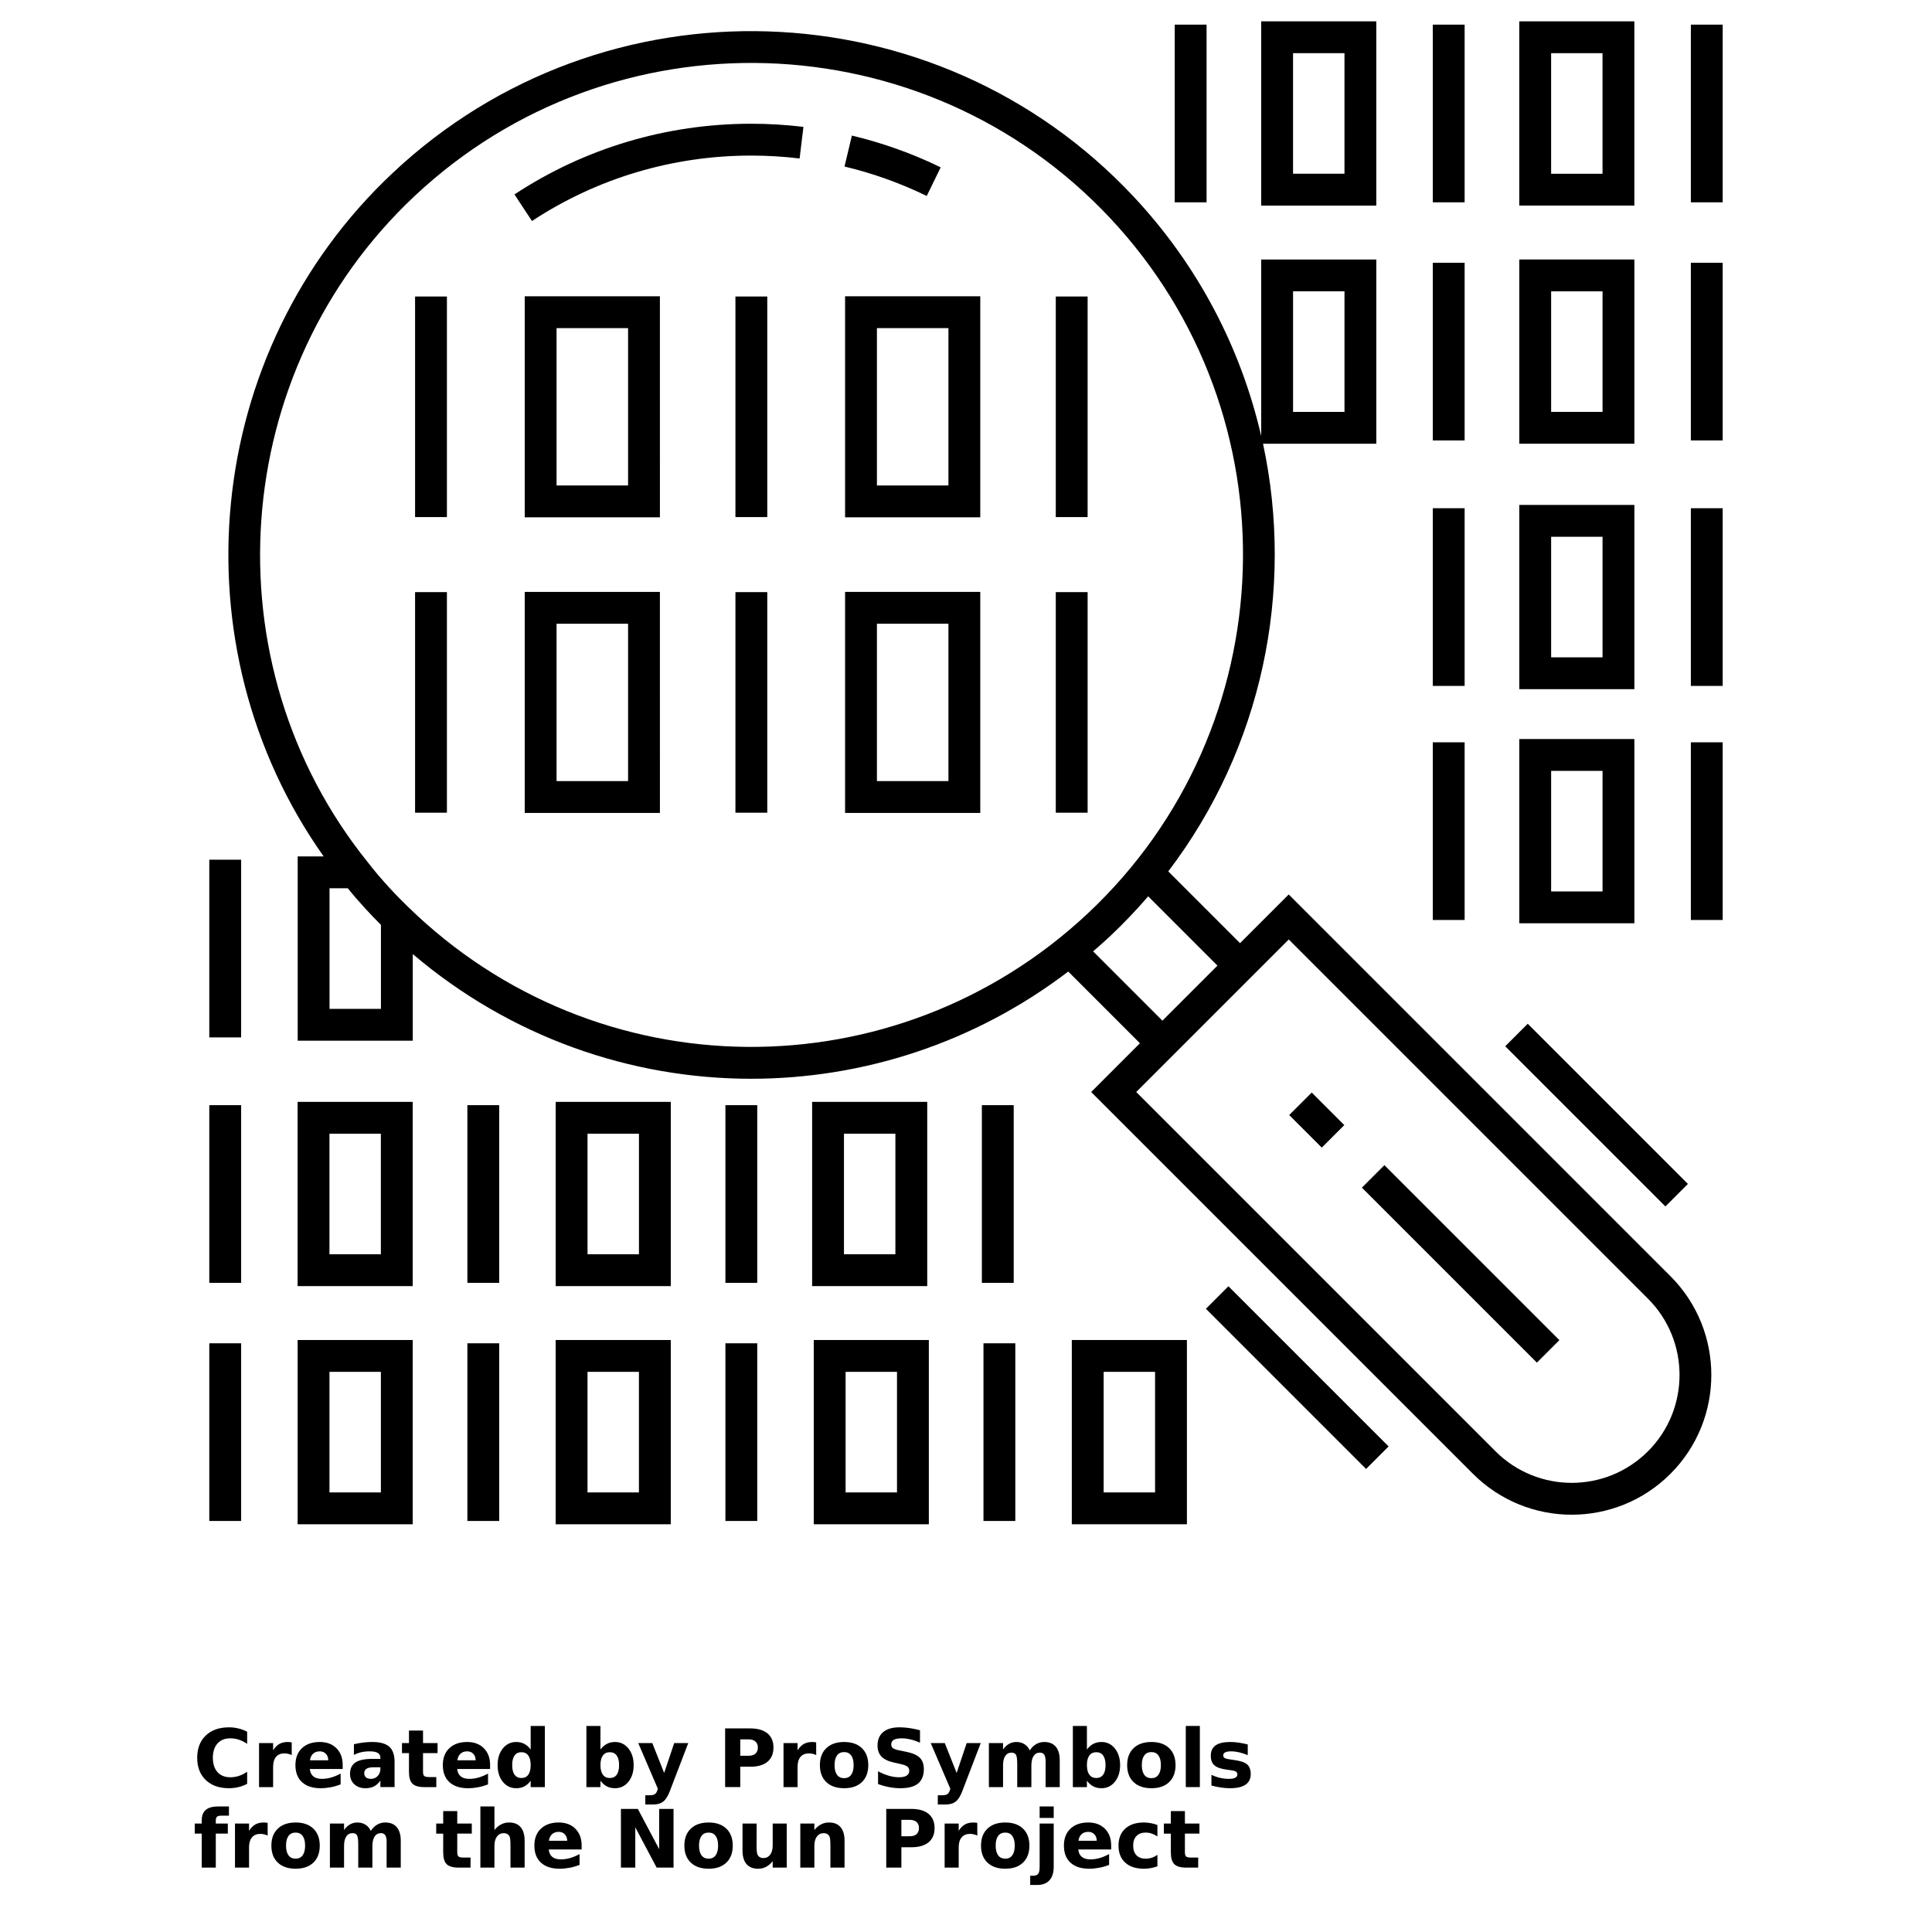
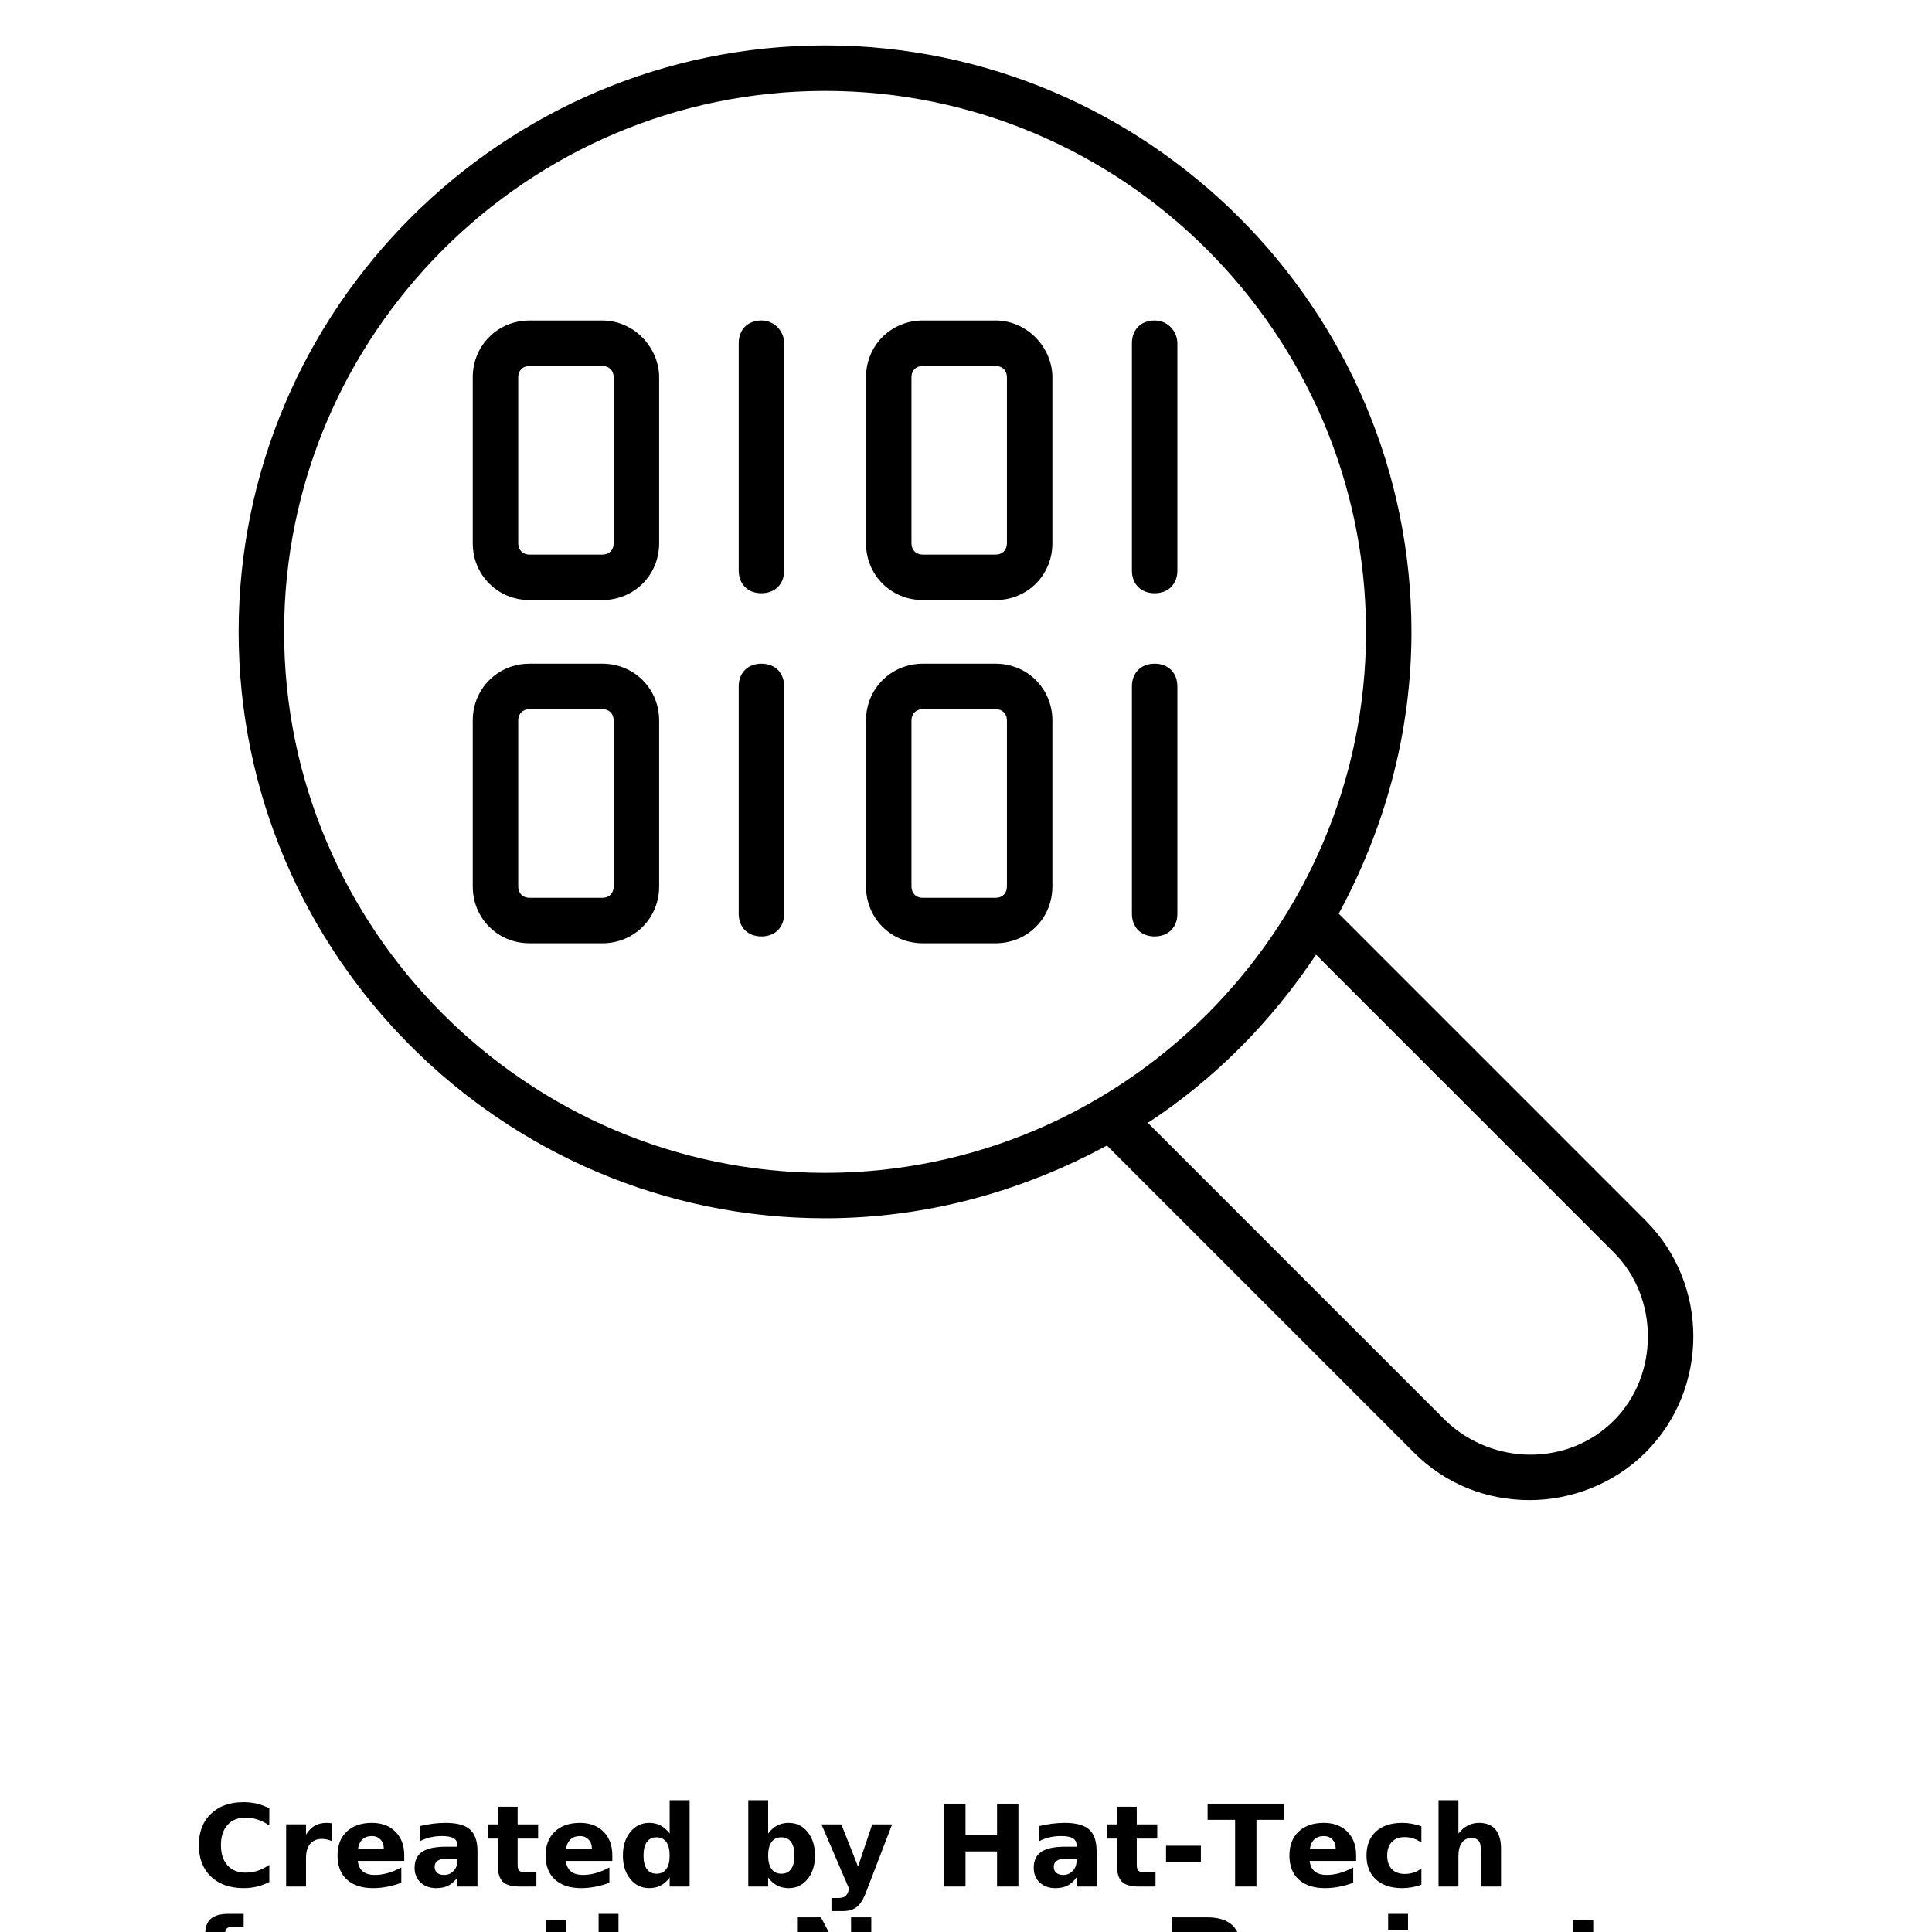
<svg xmlns="http://www.w3.org/2000/svg" xmlns:xlink="http://www.w3.org/1999/xlink" width="700pt" height="700pt" version="1.1" viewBox="0 0 700 700">
  <defs>
-     <symbol id="u" overflow="visible">
-       <path d="m19.547-1.172c-1.012 0.523-2.062 0.914-3.156 1.172-1.094 0.27-2.234 0.406-3.422 0.406-3.543 0-6.352-0.988-8.422-2.969-2.062-1.977-3.094-4.66-3.094-8.047 0-3.406 1.031-6.098 3.094-8.078 2.07-1.977 4.879-2.969 8.422-2.969 1.188 0 2.328 0.137 3.422 0.406 1.094 0.262 2.144 0.656 3.156 1.188v4.391c-1.023-0.688-2.027-1.191-3.016-1.516-0.98-0.32-2.016-0.484-3.109-0.484-1.961 0-3.5 0.625-4.625 1.875-1.117 1.25-1.672 2.981-1.672 5.188 0 2.188 0.555 3.914 1.672 5.172 1.125 1.25 2.664 1.875 4.625 1.875 1.094 0 2.129-0.16 3.109-0.484 0.988-0.32 1.992-0.828 3.016-1.516z" />
+     <symbol id="q" overflow="visible">
+       <path d="m27.578-1.656c-1.418 0.742-2.898 1.297-4.438 1.672-1.543 0.375-3.152 0.562-4.828 0.562-5 0-8.965-1.395-11.891-4.188-2.918-2.789-4.375-6.582-4.375-11.375 0-4.789 1.457-8.582 4.375-11.375 2.926-2.801 6.891-4.203 11.891-4.203 1.676 0 3.285 0.188 4.828 0.562 1.539 0.375 3.019 0.934 4.438 1.672v6.219c-1.43-0.977-2.84-1.695-4.234-2.156-1.398-0.457-2.867-0.688-4.406-0.688-2.762 0-4.934 0.887-6.516 2.656-1.586 1.773-2.375 4.211-2.375 7.312 0 3.106 0.789 5.543 2.375 7.312 1.582 1.762 3.754 2.641 6.516 2.641 1.539 0 3.008-0.223 4.406-0.672 1.395-0.457 2.805-1.176 4.234-2.156z" />
+     </symbol>
+     <symbol id="i" overflow="visible">
+       <path d="m20.188-16.391c-0.637-0.289-1.266-0.504-1.891-0.641-0.617-0.145-1.242-0.219-1.875-0.219-1.844 0-3.266 0.594-4.266 1.781s-1.5 2.887-1.5 5.094v10.375h-7.203v-22.516h7.203v3.703c0.926-1.477 1.988-2.555 3.188-3.234 1.195-0.676 2.633-1.016 4.312-1.016 0.238 0 0.5 0.012 0.781 0.031 0.281 0.023 0.688 0.07 1.219 0.141z" />
+     </symbol>
+     <symbol id="b" overflow="visible">
+       <path d="m25.938-11.312v2.047h-16.828c0.176 1.688 0.785 2.953 1.828 3.797 1.039 0.844 2.5 1.266 4.375 1.266 1.52 0 3.07-0.223 4.656-0.672 1.594-0.445 3.227-1.129 4.906-2.047v5.562c-1.711 0.637-3.418 1.117-5.125 1.438-1.699 0.332-3.398 0.5-5.094 0.5-4.074 0-7.242-1.031-9.5-3.094-2.262-2.07-3.391-4.977-3.391-8.719 0-3.676 1.109-6.566 3.328-8.672 2.219-2.102 5.269-3.156 9.156-3.156 3.539 0 6.375 1.07 8.5 3.203 2.125 2.125 3.188 4.977 3.188 8.547zm-7.406-2.391c0-1.375-0.402-2.477-1.203-3.312-0.793-0.844-1.828-1.266-3.109-1.266-1.398 0-2.531 0.398-3.406 1.188-0.867 0.781-1.406 1.914-1.625 3.391z" />
    </symbol>
    <symbol id="c" overflow="visible">
-       <path d="m14.297-11.609c-0.449-0.207-0.891-0.359-1.328-0.453-0.438-0.102-0.883-0.156-1.328-0.156-1.312 0-2.324 0.422-3.031 1.266-0.711 0.836-1.062 2.039-1.062 3.609v7.344h-5.094v-15.953h5.094v2.625c0.656-1.051 1.406-1.816 2.25-2.297 0.852-0.477 1.875-0.719 3.062-0.719 0.176 0 0.363 0.012 0.562 0.031 0.195 0.012 0.484 0.043 0.859 0.094z" />
+       <path d="m13.547-10.125c-1.5 0-2.633 0.258-3.391 0.766-0.75 0.5-1.125 1.25-1.125 2.25 0 0.906 0.301 1.621 0.906 2.141 0.613 0.512 1.461 0.766 2.547 0.766 1.352 0 2.488-0.484 3.406-1.453 0.926-0.969 1.391-2.188 1.391-3.656v-0.812zm11-2.719v12.844h-7.266v-3.344c-0.961 1.375-2.043 2.375-3.25 3-1.211 0.613-2.68 0.922-4.406 0.922-2.336 0-4.231-0.676-5.688-2.031-1.449-1.363-2.172-3.129-2.172-5.297 0-2.644 0.906-4.582 2.719-5.812 1.82-1.238 4.676-1.859 8.562-1.859h4.234v-0.562c0-1.133-0.449-1.969-1.344-2.5-0.898-0.531-2.297-0.797-4.203-0.797-1.543 0-2.977 0.156-4.297 0.469-1.324 0.312-2.559 0.777-3.703 1.391v-5.484c1.539-0.375 3.086-0.66 4.641-0.859 1.562-0.195 3.117-0.297 4.672-0.297 4.062 0 6.992 0.805 8.797 2.406 1.801 1.605 2.703 4.211 2.703 7.812z" />
    </symbol>
-     <symbol id="b" overflow="visible">
-       <path d="m18.375-8.016v1.453h-11.922c0.125 1.199 0.555 2.094 1.297 2.688 0.738 0.594 1.773 0.891 3.109 0.891 1.07 0 2.172-0.156 3.297-0.469 1.125-0.32 2.281-0.805 3.469-1.453v3.938c-1.211 0.461-2.418 0.805-3.625 1.031-1.211 0.227-2.414 0.344-3.609 0.344-2.898 0-5.148-0.727-6.75-2.188-1.594-1.469-2.391-3.531-2.391-6.188 0-2.594 0.785-4.633 2.359-6.125 1.57-1.5 3.734-2.25 6.484-2.25 2.508 0 4.516 0.758 6.016 2.266 1.508 1.512 2.266 3.531 2.266 6.062zm-5.234-1.703c0-0.969-0.289-1.75-0.859-2.344-0.562-0.594-1.297-0.891-2.203-0.891-0.992 0-1.797 0.281-2.422 0.844-0.617 0.555-0.996 1.352-1.141 2.391z" />
+     <symbol id="a" overflow="visible">
+       <path d="m11.312-28.906v6.391h7.422v5.141h-7.422v9.562c0 1.043 0.207 1.75 0.625 2.125 0.414 0.367 1.242 0.547 2.484 0.547h3.688v5.141h-6.172c-2.844 0-4.859-0.594-6.047-1.781-1.18-1.188-1.766-3.195-1.766-6.031v-9.562h-3.578v-5.141h3.578v-6.391z" />
+     </symbol>
+     <symbol id="h" overflow="visible">
+       <path d="m18.781-19.219v-12.062h7.234v31.281h-7.234v-3.25c-1 1.324-2.102 2.293-3.297 2.906-1.188 0.613-2.562 0.922-4.125 0.922-2.773 0-5.055-1.098-6.844-3.297-1.781-2.207-2.672-5.047-2.672-8.516s0.891-6.305 2.672-8.516c1.789-2.207 4.07-3.312 6.844-3.312 1.551 0 2.926 0.312 4.125 0.938 1.195 0.625 2.297 1.594 3.297 2.906zm-4.75 14.578c1.539 0 2.719-0.562 3.531-1.688s1.219-2.758 1.219-4.906c0-2.144-0.406-3.781-1.219-4.906s-1.992-1.688-3.531-1.688c-1.531 0-2.703 0.562-3.516 1.688-0.805 1.125-1.203 2.762-1.203 4.906 0 2.148 0.398 3.781 1.203 4.906 0.812 1.125 1.984 1.688 3.516 1.688z" />
+     </symbol>
+     <symbol id="g" overflow="visible">
+       <path d="m15.438-4.641c1.539 0 2.719-0.562 3.531-1.688s1.219-2.758 1.219-4.906c0-2.144-0.406-3.781-1.219-4.906s-1.992-1.688-3.531-1.688c-1.543 0-2.727 0.57-3.547 1.703-0.824 1.125-1.234 2.758-1.234 4.891 0 2.125 0.41 3.758 1.234 4.891 0.82 1.137 2.004 1.703 3.547 1.703zm-4.781-14.578c0.988-1.312 2.086-2.281 3.297-2.906 1.207-0.625 2.594-0.938 4.156-0.938 2.781 0 5.062 1.105 6.844 3.312 1.781 2.211 2.672 5.047 2.672 8.516s-0.891 6.309-2.672 8.516c-1.781 2.199-4.062 3.297-6.844 3.297-1.562 0-2.949-0.309-4.156-0.922-1.211-0.625-2.309-1.594-3.297-2.906v3.25h-7.203v-31.281h7.203z" />
+     </symbol>
+     <symbol id="f" overflow="visible">
+       <path d="m0.5-22.516h7.203l6.047 15.281 5.141-15.281h7.203l-9.469 24.641c-0.949 2.508-2.059 4.266-3.328 5.266-1.262 1-2.934 1.5-5.016 1.5h-4.156v-4.734h2.25c1.219 0 2.102-0.195 2.656-0.578 0.562-0.387 0.992-1.086 1.297-2.094l0.203-0.625z" />
+     </symbol>
+     <symbol id="e" overflow="visible">
+       <path d="m3.781-30.016h7.734v11.438h11.422v-11.438h7.734v30.016h-7.734v-12.719h-11.422v12.719h-7.734z" />
+     </symbol>
+     <symbol id="p" overflow="visible">
+       <path d="m2.234-14.781h12.625v5.859h-12.625z" />
+     </symbol>
+     <symbol id="o" overflow="visible">
+       <path d="m0.203-30.016h27.656v5.844h-9.953v24.172h-7.734v-24.172h-9.969z" />
+     </symbol>
+     <symbol id="n" overflow="visible">
+       <path d="m21.656-21.812v5.875c-0.98-0.676-1.965-1.172-2.953-1.484-0.98-0.32-2-0.484-3.062-0.484-2.012 0-3.578 0.59-4.703 1.766-1.117 1.168-1.672 2.805-1.672 4.906 0 2.106 0.555 3.746 1.672 4.922 1.125 1.168 2.691 1.75 4.703 1.75 1.125 0 2.191-0.164 3.203-0.5 1.008-0.332 1.945-0.828 2.812-1.484v5.891c-1.125 0.406-2.273 0.711-3.438 0.922-1.156 0.207-2.32 0.312-3.484 0.312-4.062 0-7.242-1.039-9.531-3.125-2.293-2.082-3.438-4.977-3.438-8.688 0-3.719 1.145-6.617 3.438-8.703 2.289-2.082 5.469-3.125 9.531-3.125 1.176 0 2.336 0.105 3.484 0.312 1.145 0.211 2.289 0.523 3.438 0.938z" />
+     </symbol>
+     <symbol id="d" overflow="visible">
+       <path d="m26.094-13.703v13.703h-7.234v-10.453c0-1.969-0.047-3.32-0.141-4.062-0.086-0.738-0.23-1.281-0.438-1.625-0.281-0.469-0.668-0.832-1.156-1.094-0.48-0.258-1.027-0.391-1.641-0.391-1.5 0-2.684 0.578-3.547 1.734-0.855 1.156-1.281 2.762-1.281 4.812v11.078h-7.203v-31.281h7.203v12.062c1.082-1.312 2.234-2.281 3.453-2.906s2.566-0.938 4.047-0.938c2.594 0 4.562 0.797 5.906 2.391 1.352 1.594 2.031 3.918 2.031 6.969z" />
+     </symbol>
+     <symbol id="m" overflow="visible">
+       <path d="m18.281-31.281v4.719h-3.984c-1.023 0-1.734 0.188-2.141 0.562-0.398 0.367-0.594 1.008-0.594 1.922v1.562h6.156v5.141h-6.156v17.375h-7.203v-17.375h-3.578v-5.141h3.578v-1.562c0-2.457 0.68-4.269 2.047-5.438 1.375-1.176 3.492-1.766 6.359-1.766z" />
+     </symbol>
+     <symbol id="l" overflow="visible">
+       <path d="m3.781-30.016h8.641l10.922 20.594v-20.594h7.328v30.016h-8.641l-10.906-20.594v20.594h-7.344z" />
+     </symbol>
+     <symbol id="k" overflow="visible">
+       <path d="m3.781-30.016h12.844c3.82 0 6.754 0.852 8.797 2.547 2.039 1.699 3.062 4.117 3.062 7.25 0 3.148-1.023 5.57-3.062 7.266-2.043 1.699-4.977 2.547-8.797 2.547h-5.109v10.406h-7.734zm7.734 5.609v8.391h4.281c1.5 0 2.656-0.363 3.469-1.094 0.82-0.738 1.234-1.773 1.234-3.109 0-1.344-0.414-2.375-1.234-3.094-0.812-0.727-1.969-1.094-3.469-1.094z" />
    </symbol>
    <symbol id="j" overflow="visible">
-       <path d="m9.594-7.172c-1.062 0-1.867 0.184-2.406 0.547-0.531 0.355-0.797 0.883-0.797 1.578 0 0.648 0.211 1.152 0.641 1.516 0.438 0.367 1.039 0.547 1.812 0.547 0.957 0 1.766-0.344 2.422-1.031s0.984-1.547 0.984-2.578v-0.578zm7.797-1.938v9.109h-5.141v-2.359c-0.688 0.969-1.461 1.672-2.312 2.109-0.855 0.438-1.891 0.656-3.109 0.656-1.656 0-3-0.477-4.031-1.438-1.031-0.969-1.547-2.219-1.547-3.75 0-1.875 0.641-3.25 1.922-4.125 1.289-0.875 3.316-1.312 6.078-1.312h3v-0.391c0-0.812-0.32-1.406-0.953-1.781-0.637-0.375-1.633-0.562-2.984-0.562-1.086 0-2.102 0.109-3.047 0.328-0.938 0.219-1.809 0.547-2.609 0.984v-3.891c1.082-0.258 2.176-0.457 3.281-0.594 1.102-0.145 2.207-0.219 3.312-0.219 2.875 0 4.945 0.57 6.219 1.703 1.281 1.137 1.922 2.981 1.922 5.531z" />
-     </symbol>
-     <symbol id="d" overflow="visible">
-       <path d="m8.016-20.484v4.531h5.266v3.641h-5.266v6.766c0 0.742 0.145 1.246 0.438 1.516 0.301 0.262 0.891 0.391 1.766 0.391h2.609v3.641h-4.359c-2.023 0-3.453-0.414-4.297-1.25-0.836-0.844-1.25-2.273-1.25-4.297v-6.766h-2.531v-3.641h2.531v-4.531z" />
-     </symbol>
-     <symbol id="i" overflow="visible">
-       <path d="m13.297-13.625v-8.531h5.141v22.156h-5.141v-2.312c-0.699 0.949-1.469 1.641-2.312 2.078-0.844 0.426-1.824 0.641-2.938 0.641-1.969 0-3.586-0.773-4.844-2.328-1.262-1.562-1.891-3.578-1.891-6.047 0-2.457 0.629-4.469 1.891-6.031 1.258-1.562 2.875-2.344 4.844-2.344 1.102 0 2.078 0.227 2.922 0.672 0.852 0.438 1.629 1.121 2.328 2.047zm-3.359 10.328c1.094 0 1.926-0.395 2.5-1.188 0.57-0.801 0.859-1.961 0.859-3.484 0-1.508-0.289-2.664-0.859-3.469-0.574-0.801-1.406-1.203-2.5-1.203-1.086 0-1.914 0.402-2.484 1.203-0.574 0.805-0.859 1.961-0.859 3.469 0 1.523 0.285 2.684 0.859 3.484 0.57 0.793 1.398 1.188 2.484 1.188z" />
-     </symbol>
-     <symbol id="g" overflow="visible">
-       <path d="m10.938-3.297c1.094 0 1.926-0.395 2.5-1.188 0.57-0.801 0.859-1.961 0.859-3.484 0-1.508-0.289-2.664-0.859-3.469-0.574-0.801-1.406-1.203-2.5-1.203s-1.934 0.402-2.516 1.203c-0.586 0.805-0.875 1.961-0.875 3.469 0 1.512 0.289 2.668 0.875 3.469 0.582 0.805 1.422 1.203 2.516 1.203zm-3.391-10.328c0.707-0.926 1.488-1.609 2.344-2.047 0.852-0.445 1.832-0.672 2.938-0.672 1.969 0 3.582 0.781 4.844 2.344 1.27 1.562 1.906 3.574 1.906 6.031 0 2.469-0.637 4.484-1.906 6.047-1.262 1.555-2.875 2.328-4.844 2.328-1.105 0-2.086-0.219-2.938-0.656-0.855-0.438-1.637-1.125-2.344-2.062v2.312h-5.094v-22.156h5.094z" />
-     </symbol>
-     <symbol id="f" overflow="visible">
-       <path d="m0.359-15.953h5.094l4.297 10.828 3.641-10.828h5.094l-6.703 17.469c-0.68 1.77-1.465 3.008-2.359 3.719-0.898 0.707-2.078 1.062-3.547 1.062h-2.953v-3.344h1.594c0.863 0 1.492-0.141 1.891-0.422 0.395-0.273 0.703-0.766 0.922-1.484l0.141-0.438z" />
-     </symbol>
-     <symbol id="e" overflow="visible">
-       <path d="m2.672-21.266h9.109c2.707 0 4.785 0.605 6.234 1.812 1.445 1.199 2.172 2.906 2.172 5.125 0 2.231-0.727 3.949-2.172 5.156-1.449 1.199-3.527 1.797-6.234 1.797h-3.625v7.375h-5.484zm5.484 3.969v5.938h3.047c1.062 0 1.879-0.254 2.453-0.766 0.582-0.52 0.875-1.254 0.875-2.203 0-0.945-0.293-1.676-0.875-2.188-0.574-0.52-1.391-0.781-2.453-0.781z" />
-     </symbol>
-     <symbol id="a" overflow="visible">
-       <path d="m10.047-12.688c-1.137 0-2 0.406-2.594 1.219s-0.891 1.98-0.891 3.5c0 1.531 0.297 2.703 0.891 3.516s1.457 1.219 2.594 1.219c1.102 0 1.945-0.406 2.531-1.219 0.594-0.812 0.891-1.984 0.891-3.516 0-1.52-0.297-2.688-0.891-3.5-0.586-0.812-1.43-1.219-2.531-1.219zm0-3.656c2.738 0 4.879 0.746 6.422 2.234 1.539 1.48 2.312 3.527 2.312 6.141 0 2.625-0.773 4.68-2.312 6.156-1.543 1.48-3.684 2.219-6.422 2.219-2.762 0-4.918-0.738-6.469-2.219-1.555-1.477-2.328-3.531-2.328-6.156 0-2.613 0.773-4.66 2.328-6.141 1.551-1.488 3.707-2.234 6.469-2.234z" />
-     </symbol>
-     <symbol id="t" overflow="visible">
-       <path d="m17.484-20.594v4.5c-1.18-0.52-2.324-0.91-3.438-1.172-1.105-0.27-2.152-0.406-3.141-0.406-1.312 0-2.281 0.184-2.906 0.547-0.625 0.355-0.938 0.914-0.938 1.672 0 0.574 0.207 1.023 0.625 1.344 0.426 0.312 1.195 0.586 2.312 0.812l2.328 0.469c2.363 0.469 4.047 1.188 5.047 2.156s1.5 2.352 1.5 4.141c0 2.344-0.699 4.09-2.094 5.234-1.387 1.137-3.512 1.703-6.375 1.703-1.344 0-2.699-0.133-4.062-0.391-1.355-0.25-2.711-0.625-4.062-1.125v-4.625c1.352 0.719 2.664 1.262 3.938 1.625 1.27 0.367 2.492 0.547 3.672 0.547 1.195 0 2.113-0.195 2.75-0.594 0.633-0.395 0.953-0.969 0.953-1.719 0-0.656-0.219-1.164-0.656-1.531-0.43-0.363-1.289-0.688-2.578-0.969l-2.125-0.469c-2.125-0.457-3.684-1.18-4.672-2.172-0.98-1-1.469-2.348-1.469-4.047 0-2.113 0.68-3.738 2.047-4.875 1.375-1.145 3.344-1.719 5.906-1.719 1.164 0 2.363 0.09 3.594 0.266 1.238 0.18 2.519 0.445 3.844 0.797z" />
-     </symbol>
-     <symbol id="h" overflow="visible">
-       <path d="m17.234-13.297c0.645-0.988 1.41-1.742 2.297-2.266 0.895-0.52 1.875-0.781 2.938-0.781 1.832 0 3.227 0.57 4.188 1.703 0.957 1.125 1.438 2.766 1.438 4.922v9.719h-5.125v-8.312-0.391c0.008-0.133 0.016-0.32 0.016-0.562 0-1.133-0.168-1.953-0.5-2.453-0.324-0.508-0.859-0.766-1.609-0.766-0.969 0-1.719 0.402-2.25 1.203-0.523 0.793-0.793 1.945-0.812 3.453v7.828h-5.125v-8.312c0-1.77-0.152-2.906-0.453-3.406-0.305-0.508-0.844-0.766-1.625-0.766-0.98 0-1.734 0.402-2.266 1.203-0.531 0.805-0.797 1.949-0.797 3.438v7.844h-5.125v-15.953h5.125v2.328c0.625-0.895 1.344-1.57 2.156-2.031 0.812-0.457 1.707-0.688 2.688-0.688 1.102 0 2.078 0.266 2.922 0.797s1.484 1.281 1.922 2.25z" />
-     </symbol>
-     <symbol id="s" overflow="visible">
-       <path d="m2.453-22.156h5.094v22.156h-5.094z" />
-     </symbol>
-     <symbol id="r" overflow="visible">
-       <path d="m14.906-15.453v3.875c-1.086-0.457-2.137-0.801-3.156-1.031-1.012-0.227-1.969-0.344-2.875-0.344-0.969 0-1.688 0.125-2.156 0.375-0.469 0.242-0.703 0.609-0.703 1.109 0 0.406 0.176 0.719 0.531 0.938 0.352 0.219 0.992 0.383 1.922 0.484l0.891 0.141c2.613 0.324 4.367 0.867 5.266 1.625 0.906 0.762 1.359 1.953 1.359 3.578 0 1.699-0.633 2.977-1.891 3.828-1.25 0.855-3.121 1.281-5.609 1.281-1.055 0-2.141-0.086-3.266-0.25-1.125-0.156-2.281-0.398-3.469-0.734v-3.875c1.02 0.492 2.062 0.859 3.125 1.109 1.07 0.242 2.16 0.359 3.266 0.359 0.988 0 1.734-0.133 2.234-0.406 0.508-0.27 0.766-0.676 0.766-1.219 0-0.457-0.18-0.797-0.531-1.016-0.344-0.227-1.031-0.406-2.062-0.531l-0.891-0.109c-2.273-0.281-3.867-0.805-4.781-1.578-0.906-0.77-1.359-1.941-1.359-3.516 0-1.688 0.578-2.938 1.734-3.75 1.156-0.82 2.93-1.234 5.328-1.234 0.938 0 1.922 0.074 2.953 0.219 1.039 0.148 2.164 0.371 3.375 0.672z" />
-     </symbol>
-     <symbol id="q" overflow="visible">
-       <path d="m12.953-22.156v3.344h-2.828c-0.719 0-1.227 0.133-1.516 0.391-0.281 0.262-0.422 0.715-0.422 1.359v1.109h4.359v3.641h-4.359v12.312h-5.094v-12.312h-2.531v-3.641h2.531v-1.109c0-1.738 0.484-3.019 1.453-3.844 0.969-0.832 2.469-1.25 4.5-1.25z" />
-     </symbol>
-     <symbol id="p" overflow="visible">
-       <path d="m18.484-9.719v9.719h-5.125v-7.406c0-1.395-0.031-2.352-0.094-2.875-0.062-0.52-0.168-0.906-0.312-1.156-0.199-0.332-0.469-0.586-0.812-0.766-0.344-0.188-0.734-0.281-1.172-0.281-1.062 0-1.902 0.414-2.516 1.234-0.605 0.812-0.906 1.949-0.906 3.406v7.844h-5.094v-22.156h5.094v8.531c0.77-0.926 1.586-1.609 2.453-2.047 0.863-0.445 1.816-0.672 2.859-0.672 1.844 0 3.238 0.57 4.188 1.703 0.957 1.125 1.438 2.766 1.438 4.922z" />
-     </symbol>
-     <symbol id="o" overflow="visible">
-       <path d="m2.672-21.266h6.125l7.734 14.578v-14.578h5.203v21.266h-6.125l-7.734-14.594v14.594h-5.203z" />
-     </symbol>
-     <symbol id="n" overflow="visible">
-       <path d="m2.281-6.203v-9.75h5.125v1.594c0 0.867-0.008 1.953-0.016 3.266-0.012 1.305-0.016 2.172-0.016 2.609 0 1.281 0.031 2.203 0.094 2.766 0.07 0.562 0.188 0.977 0.344 1.234 0.219 0.336 0.492 0.59 0.828 0.766 0.332 0.18 0.719 0.266 1.156 0.266 1.062 0 1.895-0.406 2.5-1.219 0.613-0.812 0.922-1.945 0.922-3.406v-7.875h5.094v15.953h-5.094v-2.312c-0.773 0.938-1.59 1.625-2.453 2.062-0.855 0.438-1.797 0.656-2.828 0.656-1.844 0-3.25-0.562-4.219-1.688-0.961-1.133-1.438-2.773-1.438-4.922z" />
-     </symbol>
-     <symbol id="m" overflow="visible">
-       <path d="m18.484-9.719v9.719h-5.125v-7.438c0-1.375-0.031-2.32-0.094-2.844-0.062-0.52-0.168-0.906-0.312-1.156-0.199-0.332-0.469-0.586-0.812-0.766-0.344-0.188-0.734-0.281-1.172-0.281-1.062 0-1.902 0.414-2.516 1.234-0.605 0.812-0.906 1.949-0.906 3.406v7.844h-5.094v-15.953h5.094v2.328c0.77-0.926 1.586-1.609 2.453-2.047 0.863-0.445 1.816-0.672 2.859-0.672 1.844 0 3.238 0.57 4.188 1.703 0.957 1.125 1.438 2.766 1.438 4.922z" />
-     </symbol>
-     <symbol id="l" overflow="visible">
-       <path d="m2.453-15.953h5.094v15.672c0 2.133-0.516 3.766-1.547 4.891-1.023 1.125-2.508 1.688-4.453 1.688h-2.516v-3.344h0.891c0.969 0 1.629-0.219 1.984-0.656 0.363-0.438 0.547-1.297 0.547-2.578zm0-6.203h5.094v4.156h-5.094z" />
-     </symbol>
-     <symbol id="k" overflow="visible">
-       <path d="m15.344-15.453v4.156c-0.699-0.469-1.398-0.816-2.094-1.047-0.699-0.227-1.422-0.344-2.172-0.344-1.43 0-2.539 0.418-3.328 1.25-0.793 0.824-1.188 1.98-1.188 3.469 0 1.5 0.395 2.668 1.188 3.5 0.789 0.824 1.898 1.234 3.328 1.234 0.801 0 1.555-0.117 2.266-0.359 0.719-0.238 1.383-0.586 2-1.047v4.172c-0.805 0.293-1.617 0.508-2.438 0.656-0.812 0.145-1.637 0.219-2.469 0.219-2.875 0-5.125-0.734-6.75-2.203-1.625-1.477-2.438-3.535-2.438-6.172 0-2.625 0.812-4.676 2.438-6.156 1.625-1.477 3.875-2.219 6.75-2.219 0.832 0 1.656 0.078 2.469 0.234 0.812 0.148 1.625 0.367 2.438 0.656z" />
+       <path d="m3.453-22.516h7.203v22.109c0 3.019-0.727 5.32-2.172 6.906-1.449 1.594-3.547 2.391-6.297 2.391h-3.547v-4.734h1.234c1.375 0 2.312-0.309 2.812-0.922 0.508-0.617 0.766-1.828 0.766-3.641zm0-8.766h7.203v5.875h-7.203z" />
    </symbol>
  </defs>
  <g>
-     <path d="m75.832 486.7h11.535v64.375h-11.535z" />
-     <path d="m107.84 552.27h41.695v-66.758h-41.695zm11.535-55.223h18.625v43.688h-18.625z" />
-     <path d="m169.34 486.7h11.535v64.375h-11.535z" />
-     <path d="m201.33 552.27h41.703v-66.758h-41.703zm11.535-55.223h18.633v43.688h-18.633z" />
-     <path d="m262.83 486.7h11.535v64.375h-11.535z" />
-     <path d="m294.84 552.27h41.695v-66.758h-41.695zm11.535-55.223h18.625v43.688h-18.625z" />
-     <path d="m75.832 400.42h11.535v64.379h-11.535z" />
-     <path d="m149.53 399.23h-41.695v66.754h41.695zm-11.535 55.219h-18.625v-43.684h18.625z" />
-     <path d="m169.34 400.42h11.535v64.379h-11.535z" />
-     <path d="m243.04 399.23h-41.703v66.754h41.703zm-11.535 55.219h-18.633v-43.684h18.633z" />
-     <path d="m75.832 311.49h11.535v64.379h-11.535z" />
-     <path d="m262.83 400.42h11.535v64.379h-11.535z" />
-     <path d="m150.39 214.54h11.535v79.918h-11.535z" />
-     <path d="m190.12 294.54h48.98l-0.004-80.086h-48.98zm11.535-68.551h25.91v57.016h-25.91z" />
-     <path d="m266.46 214.54h11.535v79.918h-11.535z" />
-     <path d="m306.19 294.54h48.98v-80.086h-48.98zm11.535-68.551h25.91v57.016h-25.91z" />
-     <path d="m382.53 214.54h11.535v79.918h-11.535z" />
-     <path d="m150.39 107.43h11.535v79.918h-11.535z" />
-     <path d="m190.12 187.43h48.98l-0.004-80.082h-48.98zm11.535-68.547h25.91v57.016h-25.91z" />
-     <path d="m266.46 107.43h11.535v79.918h-11.535z" />
-     <path d="m306.19 187.43h48.98v-80.082h-48.98zm11.535-68.547h25.91v57.016h-25.91z" />
-     <path d="m382.53 107.43h11.535v79.918h-11.535z" />
-     <path d="m294.25 465.98h41.703v-66.754h-41.703zm11.535-55.219h18.633v43.684h-18.633z" />
-     <path d="m355.75 400.42h11.535v64.379h-11.535z" />
-     <path d="m356.33 486.7h11.535v64.375h-11.535z" />
-     <path d="m430.04 485.51h-41.703v66.758h41.703zm-11.535 55.223h-18.633v-43.688h18.633z" />
-     <path d="m612.63 8.926h11.535v64.379h-11.535z" />
-     <path d="m592.16 7.734h-41.695v66.754h41.695zm-11.535 55.223h-18.625v-43.688h18.625z" />
-     <path d="m519.13 8.926h11.535v64.379h-11.535z" />
-     <path d="m456.96 74.492h41.703l-0.004-66.758h-41.703zm11.535-55.223h18.633v43.684h-18.633z" />
-     <path d="m425.63 8.926h11.535v64.379h-11.535z" />
-     <path d="m612.63 95.203h11.535v64.375h-11.535z" />
-     <path d="m550.47 160.77h41.695v-66.754h-41.695zm11.535-55.219h18.625v43.684h-18.625z" />
-     <path d="m519.13 95.203h11.535v64.375h-11.535z" />
-     <path d="m612.63 184.14h11.535v64.379h-11.535z" />
-     <path d="m550.47 249.7h41.695v-66.754h-41.695zm11.535-55.219h18.625v43.684h-18.625z" />
-     <path d="m519.13 184.14h11.535v64.379h-11.535z" />
-     <path d="m550.47 334.52h41.695v-66.754h-41.695zm11.535-55.219h18.625v43.684h-18.625z" />
-     <path d="m519.13 268.95h11.535v64.379h-11.535z" />
-     <path d="m612.63 268.95h11.535v64.379h-11.535z" />
-     <path d="m186.4 70.441 6.344 9.637c23.555-15.512 51.023-23.711 79.434-23.711 5.84 0 11.742 0.355 17.535 1.055l1.387-11.449c-6.254-0.758-12.617-1.141-18.918-1.141-30.676 0-60.336 8.855-85.781 25.609z" />
-     <path d="m340.83 60.633c-10.234-4.988-21.059-8.863-32.172-11.512l-2.68 11.219c10.301 2.457 20.32 6.043 29.793 10.664z" />
-     <path d="m605.25 462.4-138.32-138.32-17.645 17.645-26-26.004c34.117-44.863 45.746-101.82 34.332-154.95h41.047v-66.75h-41.703v63.973c-7.273-31.527-22.645-61.605-46.324-86.852-71.59-76.32-191.93-80.184-268.22-8.602-69.086 64.758-79.145 171.43-25.156 247.75h-9.402v66.773h41.695v-31.391c35.316 30.062 78.918 45.184 122.6 45.184 40.438 0 80.918-12.941 114.89-38.848l25.977 25.98-17.668 17.668 138.32 138.32c19.77 19.777 51.797 19.785 71.574 0 19.73-19.738 19.73-51.848 0-71.578zm-136.75-356.85h18.633v43.684h-18.633zm-330.48 259.98h-18.625v-43.703h6.602c4.219 5.215 8.578 9.832 12.023 13.27zm9.801-36.977-0.004 0.004-0.016-0.016c-3.797-3.688-9.391-9.461-14.453-16.012l-0.07-0.09c-58.043-72.059-50.562-178.14 17.027-241.49 71.664-67.227 184.68-63.602 251.92 8.078 67.223 71.664 63.594 184.67-8.078 251.91-69.793 65.414-178 64.367-246.32-2.383zm254.22 10.801c4.969-4.664 9.617-9.543 13.973-14.594l25.098 25.102-19.949 19.949-25.109-25.113c2.016-1.742 4.023-3.508 5.988-5.344zm195.06 186.46c-15.262 15.27-39.996 15.273-55.266 0l-130.16-130.16 55.266-55.266 130.16 130.16c15.234 15.238 15.234 40.027 0 55.266z" />
-     <path d="m556.84 493.71-63.402-63.402 8.156-8.156 63.402 63.402z" />
-     <path d="m478.91 415.8-11.805-11.801 8.156-8.156 11.805 11.801z" />
-     <path d="m494.96 532.23-58.035-58.035 8.156-8.156 58.035 58.035z" />
-     <path d="m611.56 428.96-8.156 8.156-58.035-58.035 8.156-8.156z" />
-     <use x="70" y="647.5" xlink:href="#u" />
-     <use x="91.406" y="647.5" xlink:href="#c" />
-     <use x="105.789" y="647.5" xlink:href="#b" />
-     <use x="125.57" y="647.5" xlink:href="#j" />
-     <use x="145.254" y="647.5" xlink:href="#d" />
-     <use x="159.195" y="647.5" xlink:href="#b" />
-     <use x="178.977" y="647.5" xlink:href="#i" />
-     <use x="210.008" y="647.5" xlink:href="#g" />
-     <use x="230.887" y="647.5" xlink:href="#f" />
-     <use x="260.055" y="647.5" xlink:href="#e" />
-     <use x="281.43" y="647.5" xlink:href="#c" />
-     <use x="295.812" y="647.5" xlink:href="#a" />
-     <use x="315.852" y="647.5" xlink:href="#t" />
-     <use x="336.859" y="647.5" xlink:href="#f" />
-     <use x="355.871" y="647.5" xlink:href="#h" />
-     <use x="386.262" y="647.5" xlink:href="#g" />
-     <use x="407.141" y="647.5" xlink:href="#a" />
-     <use x="427.18" y="647.5" xlink:href="#s" />
-     <use x="437.176" y="647.5" xlink:href="#r" />
-     <use x="70" y="676.668" xlink:href="#q" />
-     <use x="82.688" y="676.668" xlink:href="#c" />
-     <use x="97.074" y="676.668" xlink:href="#a" />
-     <use x="117.109" y="676.668" xlink:href="#h" />
-     <use x="157.656" y="676.668" xlink:href="#d" />
-     <use x="171.598" y="676.668" xlink:href="#p" />
-     <use x="192.363" y="676.668" xlink:href="#b" />
-     <use x="222.301" y="676.668" xlink:href="#o" />
-     <use x="246.711" y="676.668" xlink:href="#a" />
-     <use x="266.746" y="676.668" xlink:href="#n" />
-     <use x="287.512" y="676.668" xlink:href="#m" />
-     <use x="318.43" y="676.668" xlink:href="#e" />
-     <use x="339.805" y="676.668" xlink:href="#c" />
-     <use x="354.191" y="676.668" xlink:href="#a" />
-     <use x="374.227" y="676.668" xlink:href="#l" />
-     <use x="384.227" y="676.668" xlink:href="#b" />
-     <use x="404.008" y="676.668" xlink:href="#k" />
-     <use x="421.297" y="676.668" xlink:href="#d" />
+     <path d="m596.23 442.23-111.18-111.18c16.469-30.469 26.352-65.059 26.352-102.12 0-116.94-95.527-212.47-212.47-212.47s-212.47 95.531-212.47 212.47 95.531 212.47 212.47 212.47c37.059 0 71.648-9.883 102.12-26.352l111.18 111.18c11.531 11.531 26.352 17.293 42 17.293 14.824 0 30.469-5.766 42-17.293 23.062-23.059 23.062-60.941 0.004-84zm-493.29-213.29c0-107.88 88.117-196 196-196 107.88 0 196 88.117 196 196 0 107.88-88.117 196-196 196-107.88 0-196-88.117-196-196zm481.77 285.77c-16.469 16.469-43.648 16.469-60.941 0l-107.88-107.88c23.883-15.648 44.469-36.234 60.941-60.941l107.88 107.88c16.469 16.469 16.469 44.469 0 60.941z" />
+     <path d="m218.23 116.12h-26.352c-11.531 0-20.59 9.059-20.59 20.59v60.117c0 11.531 9.059 20.59 20.59 20.59l26.352-0.004c11.531 0 20.59-9.059 20.59-20.59v-60.117c0-10.703-9.059-20.586-20.59-20.586zm4.117 80.707c0 2.469-1.648 4.117-4.117 4.117h-26.352c-2.469 0-4.117-1.648-4.117-4.117v-60.117c0-2.469 1.648-4.117 4.117-4.117h26.352c2.469 0 4.117 1.648 4.117 4.117z" />
+     <path d="m275.88 116.12c-4.941 0-8.234 3.293-8.234 8.234v82.352c0 4.941 3.293 8.234 8.234 8.234 4.941 0 8.234-3.293 8.234-8.234v-82.352c0-4.117-3.293-8.234-8.234-8.234z" />
+     <path d="m360.71 116.12h-26.352c-11.531 0-20.59 9.059-20.59 20.59v60.117c0 11.531 9.059 20.59 20.59 20.59h26.352c11.531 0 20.59-9.059 20.59-20.59v-60.117c-0.004-10.707-9.062-20.59-20.59-20.59zm4.117 80.707c0 2.469-1.648 4.117-4.117 4.117h-26.352c-2.469 0-4.117-1.648-4.117-4.117v-60.117c0-2.469 1.648-4.117 4.117-4.117h26.352c2.469 0 4.117 1.648 4.117 4.117z" />
+     <path d="m418.35 116.12c-4.941 0-8.234 3.293-8.234 8.234v82.352c0 4.941 3.293 8.234 8.234 8.234 4.941 0 8.234-3.293 8.234-8.234v-82.352c0.004-4.117-3.293-8.234-8.234-8.234z" />
+     <path d="m218.23 240.47h-26.352c-11.531 0-20.59 9.059-20.59 20.59v60.117c0 11.531 9.059 20.59 20.59 20.59h26.352c11.531 0 20.59-9.059 20.59-20.59v-60.117c0-11.527-9.059-20.59-20.59-20.59zm4.117 80.707c0 2.469-1.648 4.117-4.117 4.117h-26.352c-2.469 0-4.117-1.648-4.117-4.117v-60.117c0-2.469 1.648-4.117 4.117-4.117h26.352c2.469 0 4.117 1.648 4.117 4.117z" />
+     <path d="m275.88 240.47c-4.941 0-8.234 3.293-8.234 8.234v82.352c0 4.941 3.293 8.234 8.234 8.234 4.941 0 8.234-3.293 8.234-8.234v-82.352c0-4.938-3.293-8.234-8.234-8.234z" />
+     <path d="m360.71 240.47h-26.352c-11.531 0-20.59 9.059-20.59 20.59v60.117c0 11.531 9.059 20.59 20.59 20.59h26.352c11.531 0 20.59-9.059 20.59-20.59v-60.117c-0.004-11.527-9.062-20.59-20.59-20.59zm4.117 80.707c0 2.469-1.648 4.117-4.117 4.117h-26.352c-2.469 0-4.117-1.648-4.117-4.117v-60.117c0-2.469 1.648-4.117 4.117-4.117h26.352c2.469 0 4.117 1.648 4.117 4.117z" />
+     <path d="m418.35 240.47c-4.941 0-8.234 3.293-8.234 8.234v82.352c0 4.941 3.293 8.234 8.234 8.234 4.941 0 8.234-3.293 8.234-8.234v-82.352c0.004-4.938-3.293-8.234-8.234-8.234z" />
+     <use x="70" y="683.531" xlink:href="#q" />
+     <use x="100.219" y="683.531" xlink:href="#i" />
+     <use x="120.527" y="683.531" xlink:href="#b" />
+     <use x="148.453" y="683.531" xlink:href="#c" />
+     <use x="176.238" y="683.531" xlink:href="#a" />
+     <use x="195.922" y="683.531" xlink:href="#b" />
+     <use x="223.848" y="683.531" xlink:href="#h" />
+     <use x="267.66" y="683.531" xlink:href="#g" />
+     <use x="297.133" y="683.531" xlink:href="#f" />
+     <use x="338.312" y="683.531" xlink:href="#e" />
+     <use x="372.773" y="683.531" xlink:href="#c" />
+     <use x="400.559" y="683.531" xlink:href="#a" />
+     <use x="420.242" y="683.531" xlink:href="#p" />
+     <use x="437.332" y="683.531" xlink:href="#o" />
+     <use x="465.418" y="683.531" xlink:href="#b" />
+     <use x="493.344" y="683.531" xlink:href="#n" />
+     <use x="517.754" y="683.531" xlink:href="#d" />
+     <use x="70" y="724.707" xlink:href="#m" />
+     <use x="193.75" y="724.707" xlink:href="#a" />
+     <use x="213.434" y="724.707" xlink:href="#d" />
+     <use x="285.012" y="724.707" xlink:href="#l" />
+     <use x="420.723" y="724.707" xlink:href="#k" />
+     <use x="499.496" y="724.707" xlink:href="#j" />
+     <use x="565.945" y="724.707" xlink:href="#a" />
  </g>
</svg>
